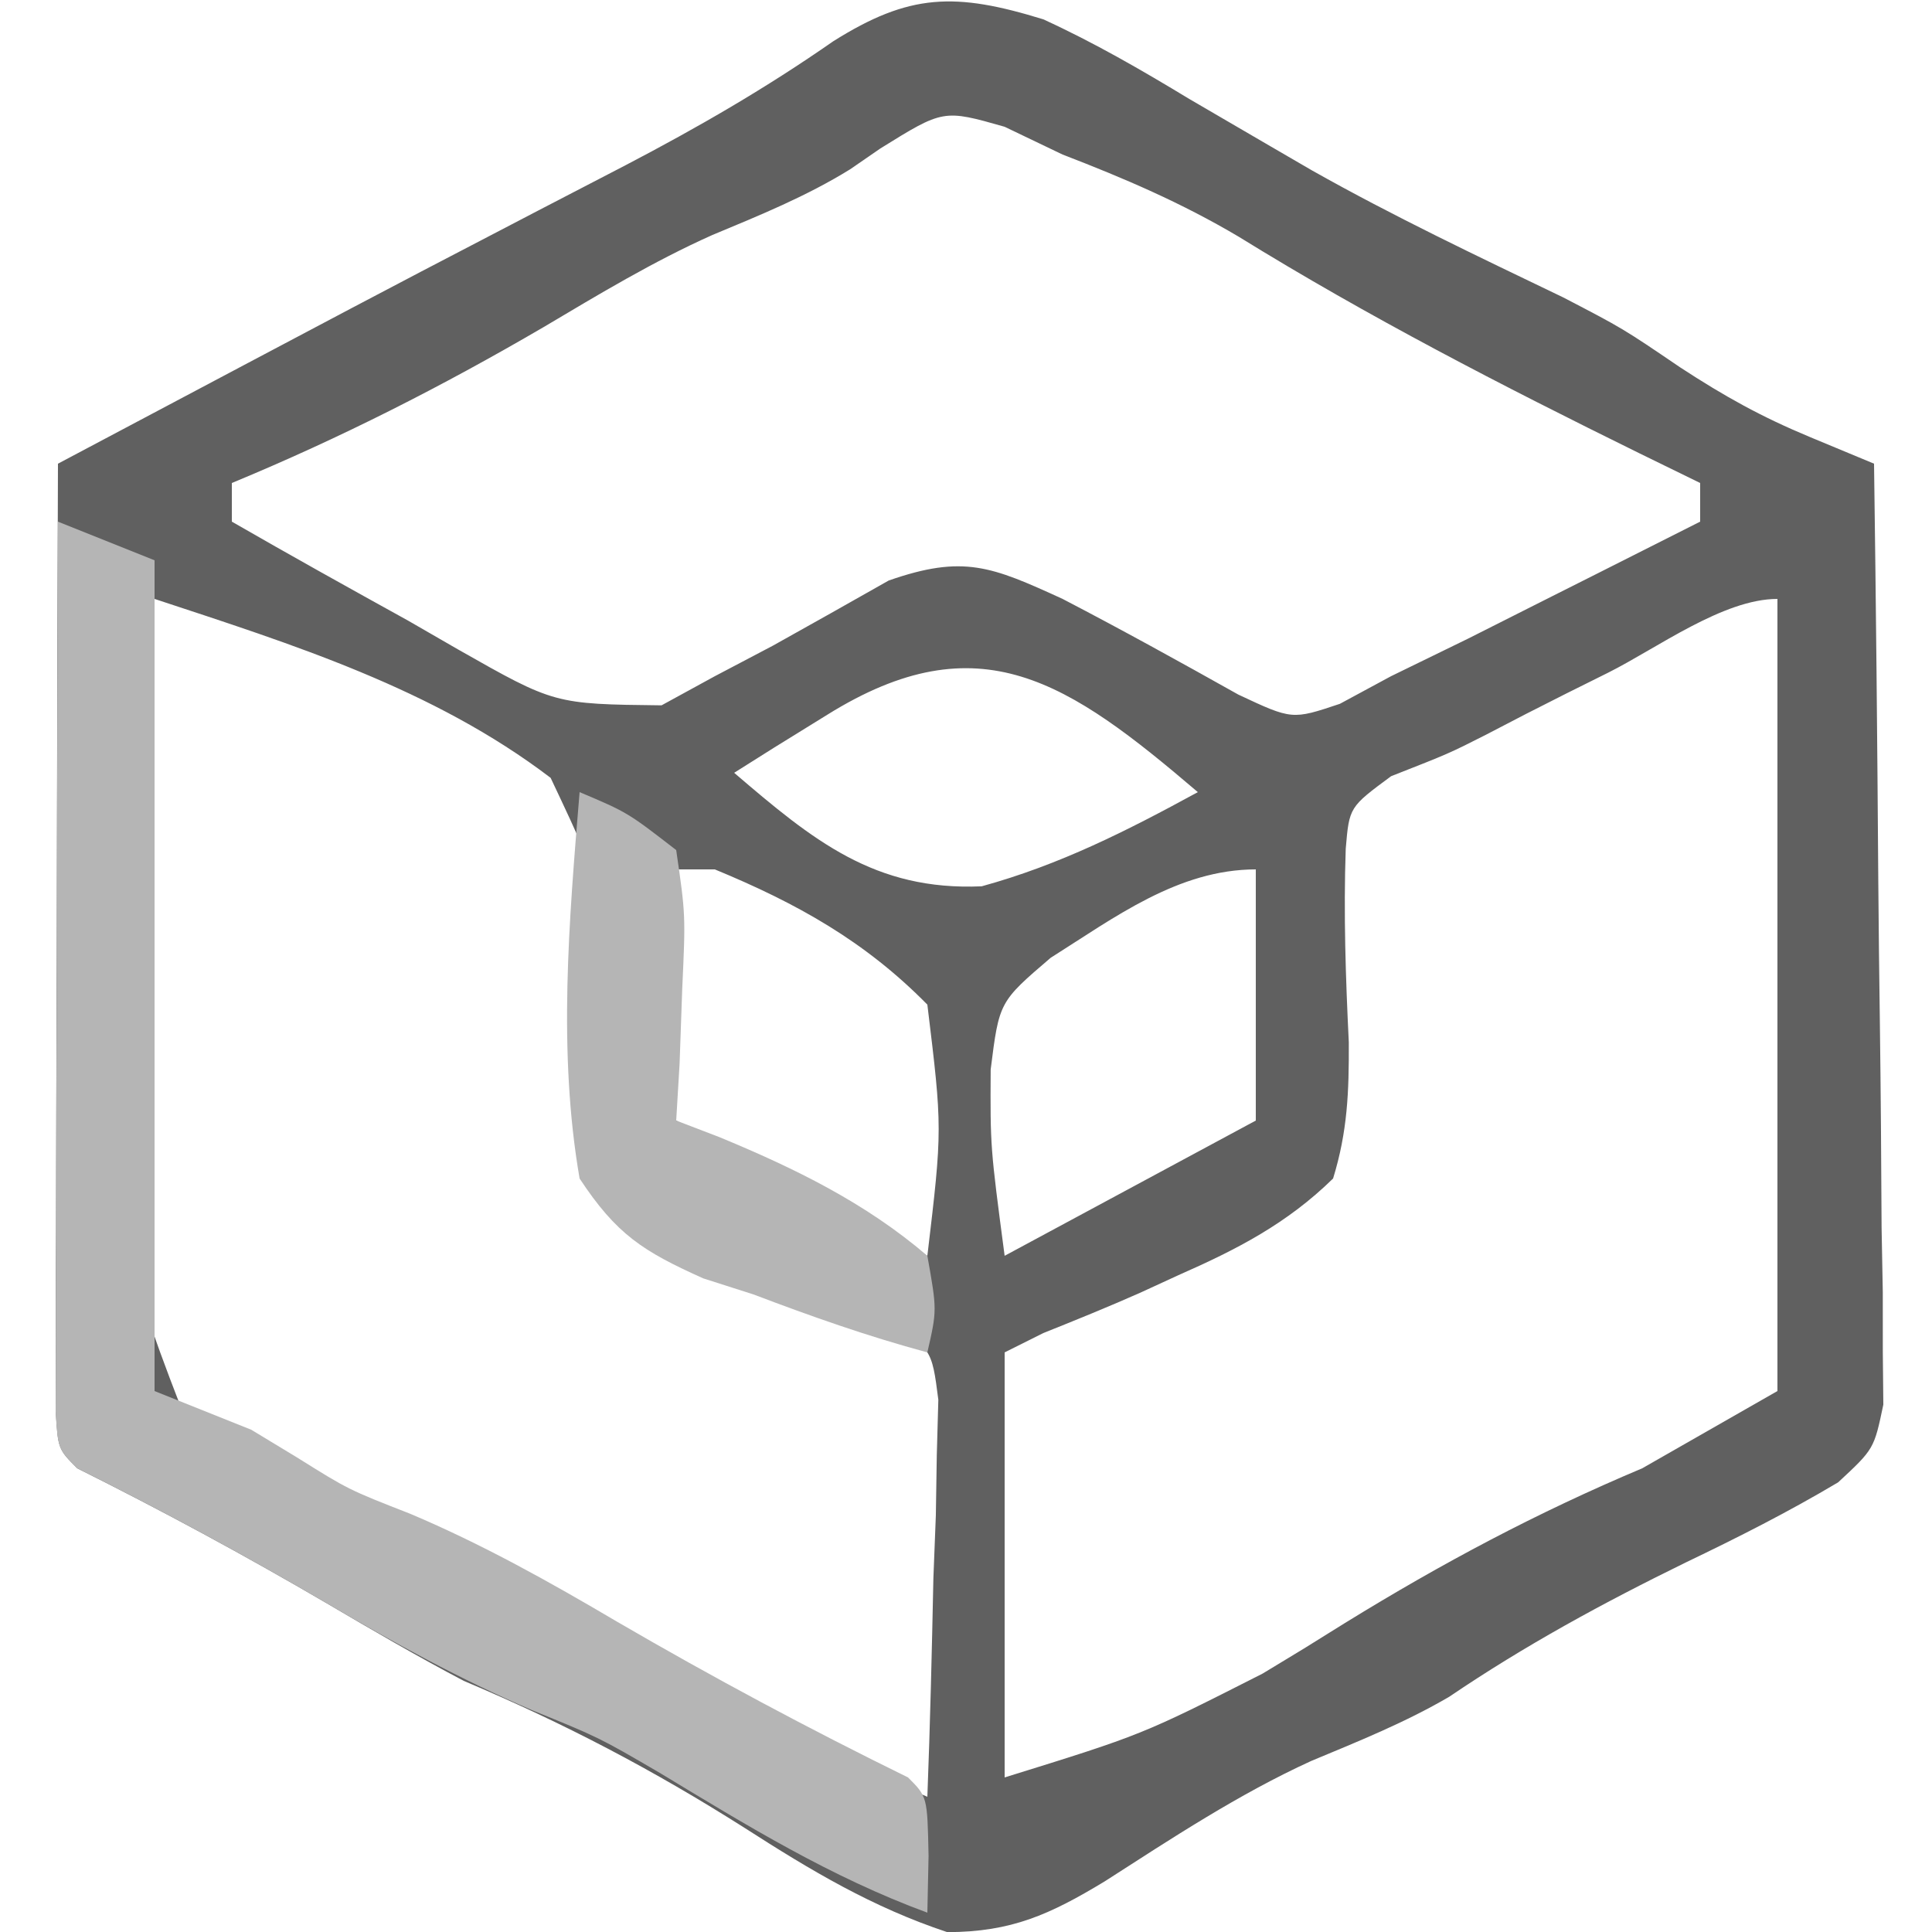
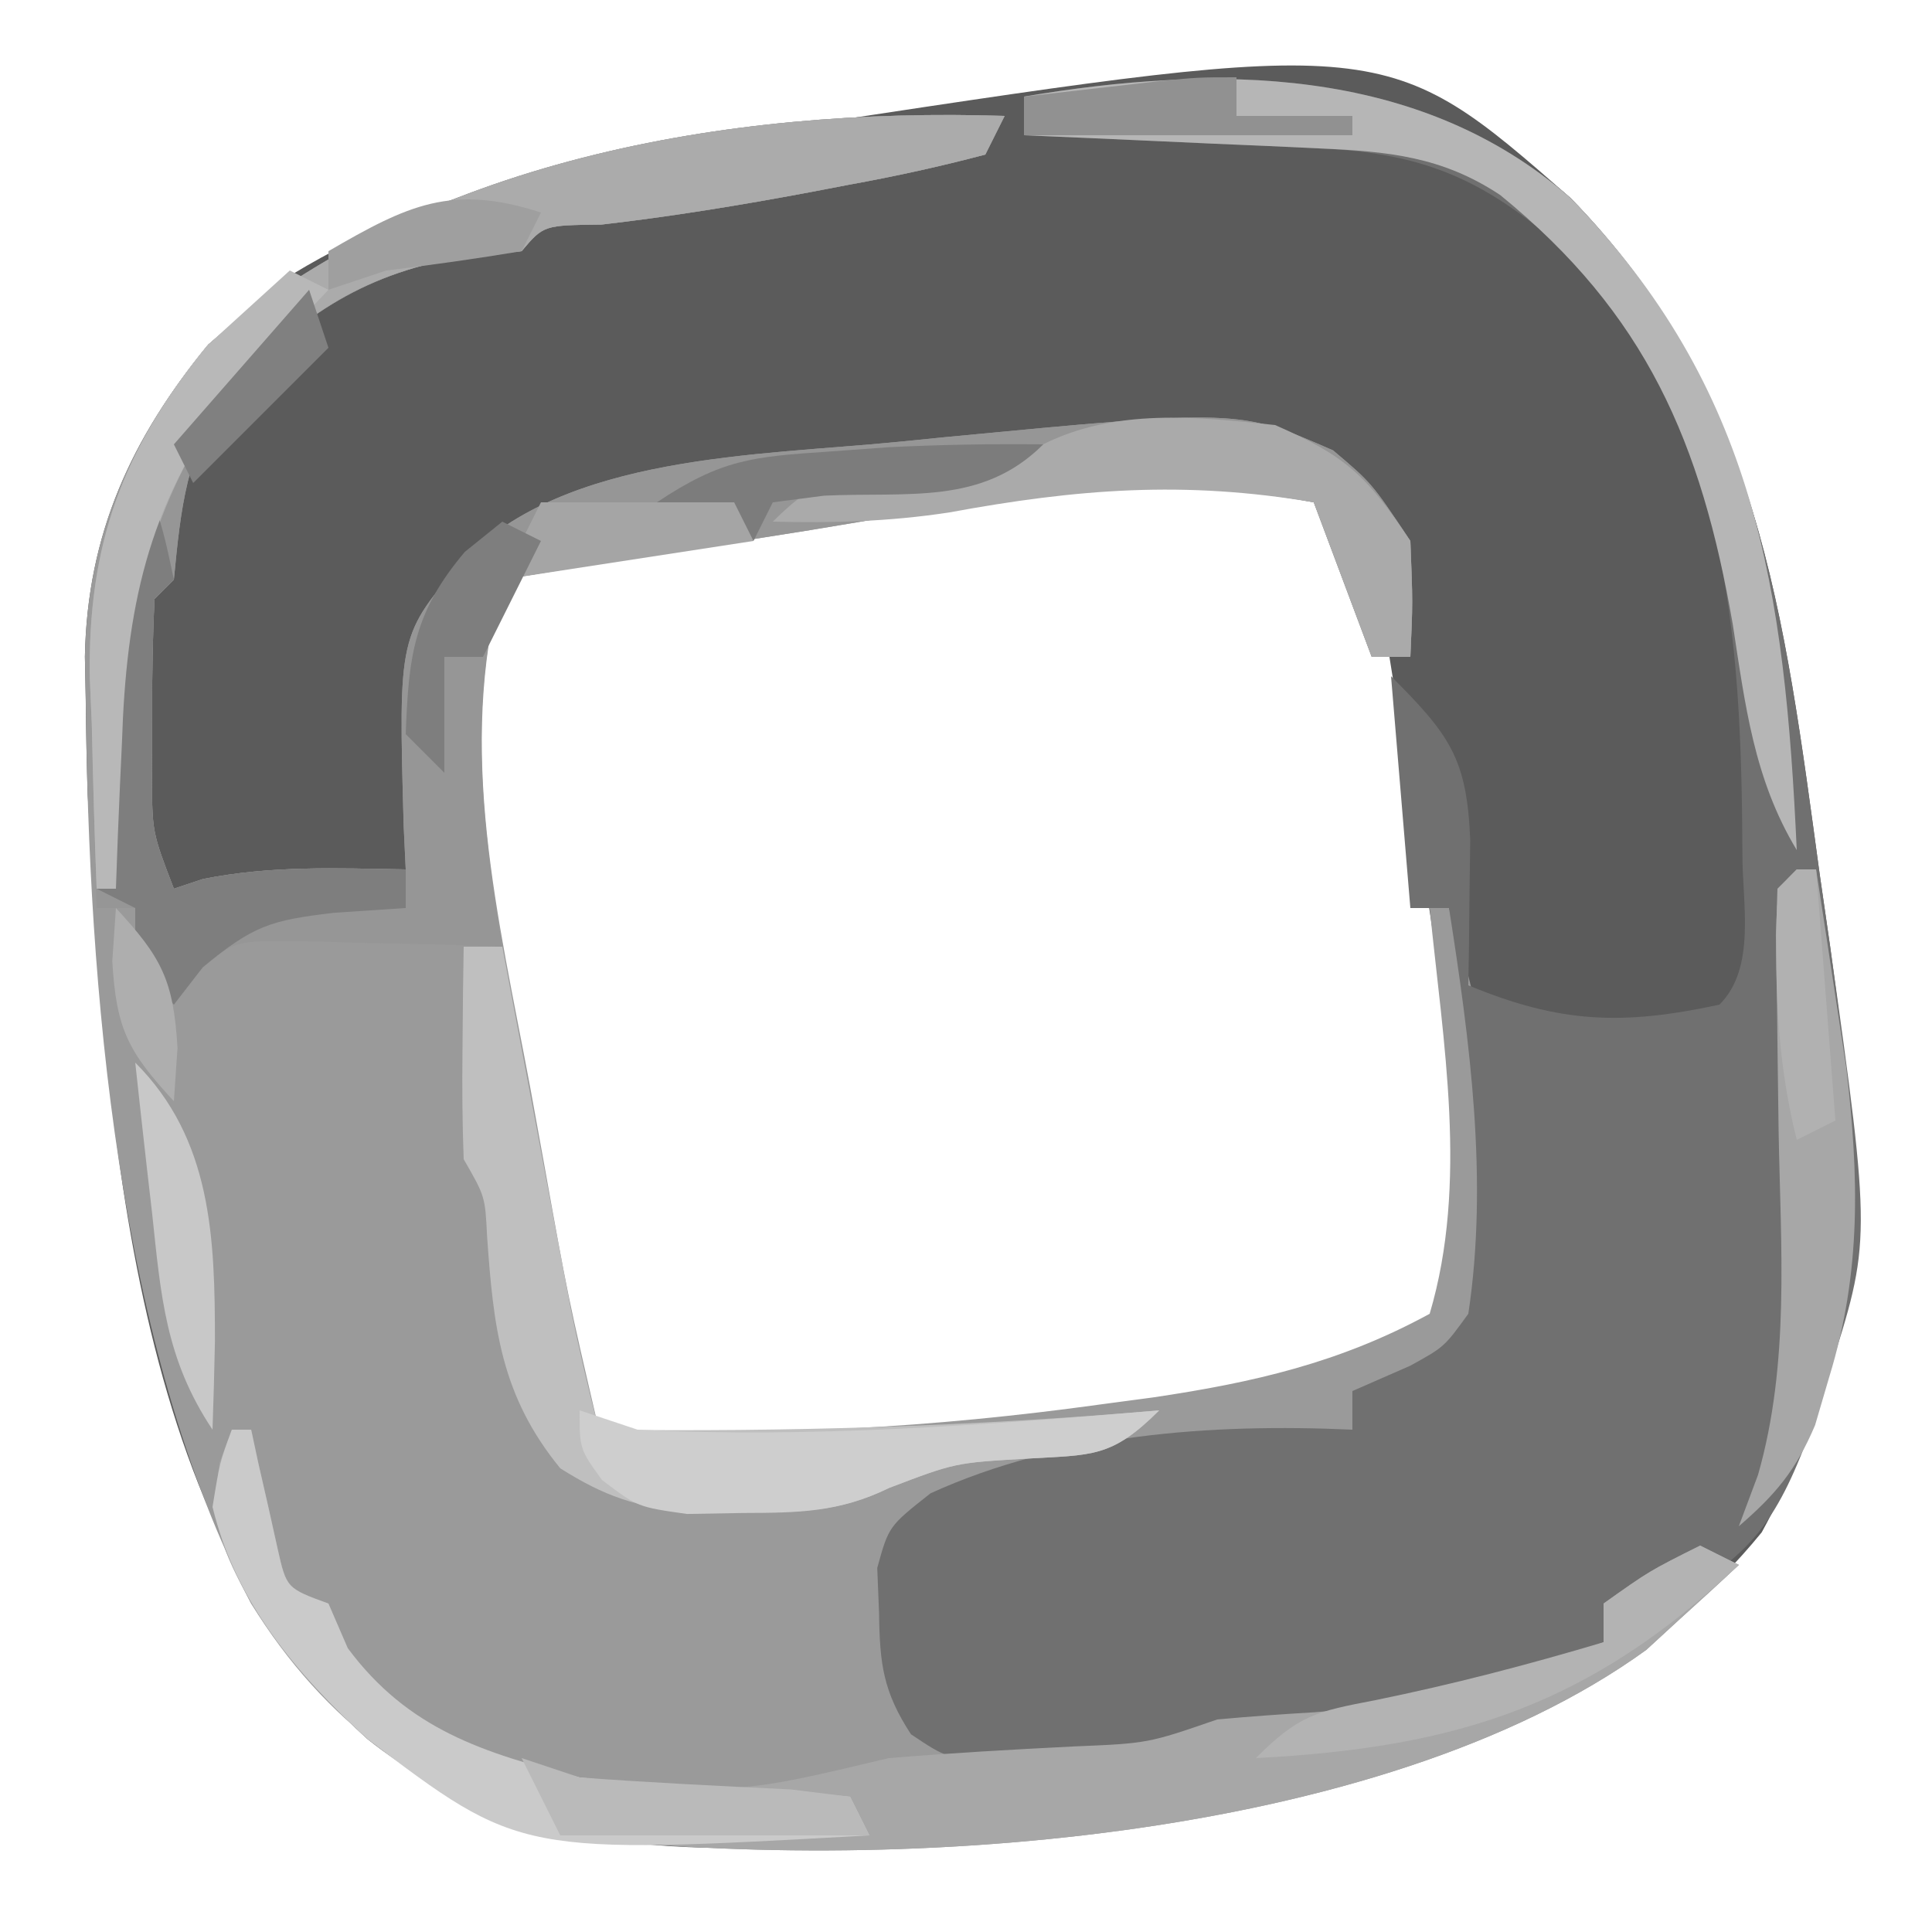
<svg xmlns="http://www.w3.org/2000/svg" version="1.1" width="100" height="100">
-   <path d="M0 0 C2.633 1.205 5.087 2.626 7.562 4.125 C8.966 4.947 10.371 5.766 11.777 6.582 C12.48 6.99 13.182 7.398 13.906 7.819 C18.142 10.208 22.532 12.287 26.914 14.395 C30 16 30 16 32.961 18.012 C35.271 19.523 37.185 20.583 39.69 21.624 C40.782 22.078 41.875 22.532 43 23 C43.101 30.208 43.171 37.416 43.22 44.625 C43.24 47.078 43.267 49.531 43.302 51.984 C43.35 55.506 43.373 59.028 43.391 62.551 C43.411 63.651 43.432 64.751 43.453 65.884 C43.454 67.416 43.454 67.416 43.454 68.978 C43.463 69.877 43.472 70.776 43.481 71.703 C43 74 43 74 41.143 75.725 C38.57 77.256 35.95 78.581 33.25 79.875 C28.981 81.965 24.945 84.157 21.012 86.824 C18.717 88.165 16.32 89.125 13.871 90.146 C10.11 91.863 6.636 94.159 3.162 96.391 C0.338 98.096 -1.646 98.999 -4.969 99.008 C-8.846 97.719 -12.013 95.826 -15.438 93.625 C-20.184 90.613 -24.801 88.19 -30 86 C-32.395 84.736 -34.729 83.375 -37.062 82 C-41.308 79.515 -45.598 77.198 -50 75 C-51 74 -51 74 -51.12 71.944 C-51.118 71.04 -51.116 70.136 -51.114 69.205 C-51.113 68.184 -51.113 67.163 -51.113 66.111 C-51.108 65.001 -51.103 63.89 -51.098 62.746 C-51.096 61.616 -51.095 60.485 -51.093 59.32 C-51.088 55.693 -51.075 52.065 -51.062 48.438 C-51.057 45.985 -51.053 43.533 -51.049 41.08 C-51.038 35.053 -51.021 29.027 -51 23 C-34.472 14.237 -34.472 14.237 -28.465 11.109 C-27.698 10.71 -26.932 10.31 -26.143 9.898 C-24.638 9.115 -23.133 8.334 -21.627 7.555 C-17.871 5.592 -14.357 3.565 -10.879 1.141 C-6.923 -1.35 -4.562 -1.406 0 0 Z M-8.438 6.688 C-8.952 7.042 -9.466 7.396 -9.996 7.762 C-12.277 9.171 -14.668 10.138 -17.138 11.168 C-20.179 12.527 -23.015 14.24 -25.875 15.938 C-31.122 19.001 -36.384 21.676 -42 24 C-42 24.66 -42 25.32 -42 26 C-38.976 27.742 -35.929 29.437 -32.875 31.125 C-32.019 31.619 -31.163 32.112 -30.281 32.621 C-25.305 35.445 -25.305 35.445 -19.758 35.508 C-18.848 35.01 -17.938 34.513 -17 34 C-15.515 33.219 -15.515 33.219 -14 32.422 C-11.996 31.305 -9.996 30.18 -8 29.047 C-4.133 27.698 -2.68 28.316 1 30 C4.067 31.595 7.083 33.262 10.098 34.953 C12.88 36.258 12.88 36.258 15.352 35.43 C16.226 34.958 17.1 34.486 18 34 C19.328 33.349 20.658 32.701 21.988 32.055 C23.431 31.33 24.872 30.604 26.312 29.875 C27.053 29.502 27.794 29.13 28.557 28.746 C30.372 27.833 32.186 26.917 34 26 C34 25.34 34 24.68 34 24 C32.961 23.492 31.922 22.984 30.852 22.461 C23.759 18.969 16.836 15.406 10.105 11.246 C7.152 9.498 4.205 8.233 1 7 C0.01 6.526 -0.98 6.051 -2 5.562 C-5.171 4.658 -5.171 4.658 -8.438 6.688 Z M-46 30 C-46.248 35.729 -46.429 41.455 -46.549 47.188 C-46.6 49.136 -46.668 51.083 -46.754 53.03 C-47.732 63.891 -47.732 63.891 -43.976 73.538 C-41.343 75.151 -38.953 76.122 -36 77 C-34.762 77.529 -33.53 78.071 -32.305 78.629 C-30.669 79.308 -30.669 79.308 -29 80 C-26.684 81.285 -24.399 82.584 -22.125 83.938 C-16.887 87.034 -11.598 89.615 -6 92 C-5.855 88.23 -5.766 84.46 -5.688 80.688 C-5.625 79.08 -5.625 79.08 -5.561 77.439 C-5.544 76.411 -5.528 75.383 -5.512 74.324 C-5.486 73.376 -5.459 72.428 -5.432 71.452 C-5.774 68.782 -5.774 68.782 -8.312 67.261 C-10.357 66.302 -12.424 65.39 -14.5 64.5 C-15.655 64.005 -16.81 63.51 -18 63 C-18.901 62.662 -19.802 62.325 -20.73 61.977 C-23 60 -23 60 -23.235 58.122 C-23.172 56.559 -23.086 54.996 -22.981 53.435 C-22.382 45.856 -22.382 45.856 -25.499 39.262 C-31.574 34.638 -38.836 32.364 -46 30 Z M29.25 33.812 C28.533 34.169 27.817 34.525 27.078 34.893 C25.677 35.594 24.282 36.31 22.895 37.039 C21 38 21 38 18.004 39.176 C15.838 40.776 15.838 40.776 15.655 42.932 C15.539 46.284 15.65 49.604 15.814 52.953 C15.824 55.506 15.752 57.556 15 60 C12.618 62.332 10.032 63.666 7 65 C6.338 65.304 5.677 65.609 4.995 65.922 C3.346 66.652 1.674 67.33 0 68 C-0.99 68.495 -0.99 68.495 -2 69 C-2 76.26 -2 83.52 -2 91 C5.115 88.792 5.115 88.792 11.352 85.625 C12.058 85.197 12.764 84.769 13.492 84.328 C14.196 83.89 14.9 83.452 15.625 83 C20.652 79.904 25.543 77.298 31 75 C34.465 73.02 34.465 73.02 38 71 C38 57.47 38 43.94 38 30 C35.197 30 31.791 32.535 29.25 33.812 Z M-11.188 36 C-12.539 36.835 -12.539 36.835 -13.918 37.688 C-14.605 38.121 -15.292 38.554 -16 39 C-11.922 42.495 -8.723 45.121 -3.188 44.875 C0.85 43.767 4.337 41.999 8 40 C1.32 34.302 -3.308 31.088 -11.188 36 Z M-19 44 C-19 48.29 -19 52.58 -19 57 C-14.71 59.31 -10.42 61.62 -6 64 C-5.22 57.419 -5.22 57.419 -6 51 C-9.224 47.718 -12.764 45.749 -17 44 C-17.66 44 -18.32 44 -19 44 Z M0.379 48.578 C-2.282 50.855 -2.282 50.855 -2.723 54.359 C-2.745 58.362 -2.745 58.362 -2 64 C2.29 61.69 6.58 59.38 11 57 C11 52.71 11 48.42 11 44 C6.983 44 3.684 46.493 0.379 48.578 Z " fill="#606060" transform="translate(54,1)" />
-   <path d="M0 0 C2.475 0.99 2.475 0.99 5 2 C5 16.19 5 30.38 5 45 C6.65 45.66 8.3 46.32 10 47 C10.784 47.474 11.568 47.949 12.375 48.438 C15.032 50.102 15.032 50.102 18.23 51.352 C21.967 52.93 25.448 54.879 28.938 56.938 C33.879 59.813 38.867 62.484 44 65 C45 66 45 66 45.062 69.062 C45.042 70.032 45.021 71.001 45 72 C40.004 70.161 35.675 67.499 31.133 64.754 C28.006 62.931 28.006 62.931 24.559 61.527 C20.83 59.927 17.426 58.055 13.938 56 C9.692 53.515 5.402 51.198 1 49 C0 48 0 48 -0.12 46.057 C-0.118 45.207 -0.116 44.356 -0.114 43.48 C-0.113 42.519 -0.113 41.558 -0.113 40.568 C-0.108 39.524 -0.103 38.479 -0.098 37.402 C-0.096 36.338 -0.095 35.274 -0.093 34.178 C-0.088 30.765 -0.075 27.351 -0.062 23.938 C-0.057 21.63 -0.053 19.322 -0.049 17.014 C-0.038 11.342 -0.021 5.671 0 0 Z " fill="#B5B5B5" transform="translate(3,27)" />
-   <path d="M0 0 C2.48 1.051 2.48 1.051 5 3 C5.488 6.355 5.488 6.355 5.312 10.188 C5.267 11.46 5.222 12.732 5.176 14.043 C5.118 15.019 5.06 15.995 5 17 C5.736 17.282 6.472 17.565 7.23 17.855 C11.116 19.461 14.79 21.251 18 24 C18.5 26.812 18.5 26.812 18 29 C14.925 28.171 11.977 27.131 9 26 C8.141 25.725 7.283 25.451 6.398 25.168 C3.273 23.764 1.908 22.893 0 20 C-1.138 13.425 -0.543 6.616 0 0 Z " fill="#B5B5B5" transform="translate(30,41)" />
+   <path d="M0 0 C9.762 10.007 11.054 21.511 12.898 35.004 C13.076 36.231 13.253 37.458 13.436 38.723 C15.007 49.936 15.495 58.839 9.898 69.066 C-0.599 81.963 -17.83 82.698 -33.289 84.754 C-43.435 85.783 -53.881 86.456 -62.289 79.754 C-74.853 68.403 -75.761 46.754 -76.75 30.906 C-76.801 29.252 -76.836 27.597 -76.852 25.941 C-76.873 24.852 -76.873 24.852 -76.895 23.741 C-76.773 17.377 -74.487 12.423 -70.5 7.582 C-69.894 7.061 -69.288 6.54 -68.664 6.004 C-68.074 5.473 -67.483 4.942 -66.875 4.395 C-59.122 -0.524 -50.757 -2.145 -41.789 -3.434 C-40.726 -3.598 -39.662 -3.762 -38.566 -3.932 C-9.518 -8.333 -9.518 -8.333 0 0 Z M-36.048 15.65 C-38.178 16.006 -40.311 16.336 -42.445 16.664 C-43.808 16.885 -45.17 17.108 -46.531 17.332 C-47.757 17.532 -48.983 17.732 -50.246 17.938 C-53.295 18.755 -54.442 19.265 -56.289 21.754 C-59.711 28.598 -56.211 38.936 -54.914 46.004 C-54.692 47.27 -54.471 48.536 -54.242 49.84 C-53.152 57.097 -53.152 57.097 -50.289 63.754 C-43.267 67.265 -31.926 64.472 -24.414 63.441 C-23.523 63.324 -22.632 63.206 -21.714 63.085 C-16.463 62.315 -11.962 61.322 -7.289 58.754 C-5.196 55.637 -5.125 53.45 -5.547 49.777 C-5.712 48.323 -5.712 48.323 -5.88 46.839 C-6.565 41.671 -7.321 36.523 -8.164 31.379 C-8.325 30.326 -8.486 29.273 -8.652 28.188 C-8.902 26.662 -8.902 26.662 -9.156 25.105 C-9.302 24.196 -9.447 23.287 -9.597 22.35 C-10.395 19.355 -11.435 17.239 -13.289 14.754 C-20.888 12.794 -28.436 14.367 -36.048 15.65 Z " fill="#5B5B5B" transform="translate(81.28906,10.24609)" />
+   <path d="M0 0 C-0.33 0.66 -0.66 1.32 -1 2 C-3.367 2.624 -5.66 3.127 -8.062 3.562 C-8.743 3.693 -9.423 3.823 -10.124 3.957 C-13.696 4.626 -17.264 5.209 -20.875 5.625 C-23.863 5.657 -23.863 5.657 -25 7 C-26.052 7.103 -27.104 7.206 -28.188 7.312 C-33.516 8.273 -36.531 10.531 -40.312 14.312 C-42.351 17.559 -42.637 20.22 -43 24 C-43.33 24.33 -43.66 24.66 -44 25 C-44.099 26.956 -44.13 28.916 -44.125 30.875 C-44.128 31.945 -44.13 33.015 -44.133 34.117 C-44.128 37.07 -44.128 37.07 -43 40 C-42.258 39.752 -42.258 39.752 -41.5 39.5 C-37.966 38.793 -34.603 38.94 -31 39 C-31.035 38.264 -31.07 37.528 -31.105 36.77 C-31.38 26.863 -31.38 26.863 -28 23 C-22.724 17.521 -12.731 17.584 -5.562 16.875 C-4.733 16.792 -3.903 16.71 -3.048 16.624 C12.119 15.177 12.119 15.177 17 17.312 C19 19 19 19 21 22 C21.125 25.188 21.125 25.188 21 28 C20.34 28 19.68 28 19 28 C18.01 25.36 17.02 22.72 16 20 C7.105 18.31 -1.258 19.986 -10.062 21.438 C-11.611 21.684 -13.16 21.929 -14.709 22.174 C-18.475 22.77 -22.238 23.381 -26 24 C-28.402 32.836 -26.21 41.444 -24.562 50.25 C-24.332 51.516 -24.102 52.782 -23.865 54.086 C-22.612 61.082 -22.612 61.082 -21 68 C-12.192 68.365 -3.731 67.901 5 66.688 C6.325 66.511 6.325 66.511 7.677 66.331 C12.881 65.559 17.36 64.536 22 62 C24.008 55.223 22.689 47.952 22 41 C22.33 41 22.66 41 23 41 C25.111 47.727 26.323 55.005 25 62 C20.98 66 20.98 66 18 66 C18 66.66 18 67.32 18 68 C17.445 68.08 16.891 68.161 16.319 68.244 C13.795 68.614 11.273 68.994 8.75 69.375 C7.877 69.501 7.005 69.628 6.105 69.758 C5.261 69.887 4.417 70.016 3.547 70.148 C2.772 70.264 1.997 70.379 1.198 70.498 C-1.109 71.025 -2.934 71.86 -5 73 C-5.054 74.458 -5.093 75.916 -5.125 77.375 C-5.148 78.187 -5.171 78.999 -5.195 79.836 C-5.214 82.213 -5.214 82.213 -3 84 C-0.17 84.282 -0.17 84.282 3 84.188 C4.609 84.178 4.609 84.178 6.25 84.168 C8.961 84.183 8.961 84.183 11 83 C12.685 82.844 14.373 82.725 16.062 82.625 C21.405 82.195 26.027 80.952 31 79 C31 78.34 31 77.68 31 77 C33.375 75.312 33.375 75.312 36 74 C36.66 74.33 37.32 74.66 38 75 C36.99 75.949 35.966 76.883 34.938 77.812 C34.369 78.335 33.801 78.857 33.215 79.395 C19.361 89.437 -6.386 91.054 -23 89 C-29.906 87.067 -35.231 83.129 -39 77 C-45.953 63.64 -47.424 45.074 -47.562 30.188 C-47.584 29.098 -47.584 29.098 -47.606 27.987 C-47.484 21.623 -45.198 16.669 -41.211 11.828 C-30.122 2.296 -14.391 -0.464 0 0 Z " fill="#9A9A9A" transform="translate(52,6)" />
+   <path d="M0 0 C9.762 10.007 11.054 21.511 12.898 35.004 C13.076 36.231 13.253 37.458 13.436 38.723 C15.573 53.975 15.573 53.975 13.336 60.941 C12.953 62.169 12.953 62.169 12.562 63.422 C10.797 68.257 9.468 70.433 4.711 72.754 C3.721 72.754 2.731 72.754 1.711 72.754 C1.711 73.414 1.711 74.074 1.711 74.754 C-4.209 77.897 -9.304 79.248 -16.004 79.578 C-18.319 79.612 -18.319 79.612 -20.289 80.754 C-22.264 80.902 -24.246 80.975 -26.227 81.004 C-27.287 81.03 -28.348 81.055 -29.441 81.082 C-32.289 80.754 -32.289 80.754 -34.137 79.52 C-35.579 77.31 -35.754 75.883 -35.789 73.254 C-35.82 72.48 -35.851 71.707 -35.883 70.91 C-35.289 68.754 -35.289 68.754 -33.125 67.047 C-26.412 63.986 -18.604 63.421 -11.289 63.754 C-11.289 63.094 -11.289 62.434 -11.289 61.754 C-10.299 61.321 -9.309 60.888 -8.289 60.441 C-6.533 59.472 -6.533 59.472 -5.289 57.754 C-4.244 50.832 -5.21 43.635 -6.289 36.754 C-6.949 36.754 -7.609 36.754 -8.289 36.754 C-8.619 32.794 -8.949 28.834 -9.289 24.754 C-6.245 27.798 -5.357 29.017 -5.191 33.234 C-5.203 34.128 -5.215 35.021 -5.227 35.941 C-5.236 36.842 -5.245 37.744 -5.254 38.672 C-5.266 39.359 -5.277 40.046 -5.289 40.754 C-0.538 42.724 2.689 42.837 7.711 41.754 C9.628 39.837 8.886 36.484 8.898 33.941 C8.849 22.628 8.162 11.475 -0.066 2.902 C-4.217 -0.801 -7.33 -2.312 -12.957 -2.562 C-14.296 -2.625 -14.296 -2.625 -15.662 -2.689 C-16.591 -2.729 -17.52 -2.768 -18.477 -2.809 C-19.417 -2.852 -20.357 -2.895 -21.326 -2.939 C-23.647 -3.045 -25.968 -3.148 -28.289 -3.246 C-28.289 -3.906 -28.289 -4.566 -28.289 -5.246 C-18.443 -6.915 -7.862 -6.884 0 0 Z " fill="#707070" transform="translate(81.28906,10.24609)" />
+   <path d="M0 0 C-0.33 0.66 -0.66 1.32 -1 2 C-3.367 2.624 -5.66 3.127 -8.062 3.562 C-8.743 3.693 -9.423 3.823 -10.124 3.957 C-13.696 4.626 -17.264 5.209 -20.875 5.625 C-23.863 5.657 -23.863 5.657 -25 7 C-26.052 7.103 -27.104 7.206 -28.188 7.312 C-33.516 8.273 -36.531 10.531 -40.312 14.312 C-42.351 17.559 -42.637 20.22 -43 24 C-43.33 24.33 -43.66 24.66 -44 25 C-44.099 26.956 -44.13 28.916 -44.125 30.875 C-44.128 31.945 -44.13 33.015 -44.133 34.117 C-44.128 37.07 -44.128 37.07 -43 40 C-42.258 39.752 -42.258 39.752 -41.5 39.5 C-37.966 38.793 -34.603 38.94 -31 39 C-31.035 38.264 -31.07 37.528 -31.105 36.77 C-31.38 26.863 -31.38 26.863 -28 23 C-22.724 17.521 -12.731 17.584 -5.562 16.875 C-4.733 16.792 -3.903 16.71 -3.048 16.624 C12.119 15.177 12.119 15.177 17 17.312 C19 19 19 19 21 22 C21.125 25.188 21.125 25.188 21 28 C20.34 28 19.68 28 19 28 C18.01 25.36 17.02 22.72 16 20 C7.105 18.31 -1.258 19.986 -10.062 21.438 C-11.611 21.684 -13.16 21.929 -14.709 22.174 C-18.475 22.77 -22.238 23.381 -26 24 C-27.774 30.352 -27.068 36.594 -26 43 C-27.464 42.948 -27.464 42.948 -28.957 42.895 C-30.229 42.867 -31.502 42.84 -32.812 42.812 C-34.077 42.778 -35.342 42.743 -36.645 42.707 C-39.966 42.692 -39.966 42.692 -41.949 44.512 C-42.469 45.248 -42.469 45.248 -43 46 C-43.66 45.34 -44.32 44.68 -45 44 C-45 43.01 -45 42.02 -45 41 C-45.66 41 -46.32 41 -47 41 C-47.109 37.999 -47.188 35.002 -47.25 32 C-47.284 31.161 -47.317 30.322 -47.352 29.457 C-47.462 22.324 -45.754 17.343 -41.211 11.828 C-30.122 2.296 -14.391 -0.464 0 0 Z " fill="#969696" transform="translate(52,6)" />
+   <path d="M0 0 C0.33 0 0.66 0 1 0 C1.182 0.849 1.182 0.849 1.367 1.715 C1.535 2.448 1.702 3.182 1.875 3.938 C2.037 4.668 2.2 5.399 2.367 6.152 C2.83 8.207 2.83 8.207 5 9 C5.33 9.763 5.66 10.526 6 11.312 C9.136 15.526 12.966 16.811 18 18 C26.203 18.859 26.203 18.859 34 17 C37.197 16.736 40.387 16.556 43.59 16.395 C47.421 16.236 47.421 16.236 51 15 C52.685 14.844 54.373 14.725 56.062 14.625 C61.405 14.195 66.027 12.952 71 11 C71 10.34 71 9.68 71 9 C73.375 7.312 73.375 7.312 76 6 C76.99 6.495 76.99 6.495 78 7 C76.99 7.949 75.966 8.883 74.938 9.812 C74.369 10.335 73.801 10.857 73.215 11.395 C59.361 21.437 33.614 23.054 17 21 C9.954 19.028 5.01 15.077 1 9 C-0.523 6.153 -1.14 4.861 -0.625 1.688 C-0.419 1.131 -0.212 0.574 0 0 Z " fill="#A7A7A7" transform="translate(12,74)" />
+   <path d="M0 0 C0.66 0 1.32 0 2 0 C2.116 0.615 2.232 1.23 2.351 1.864 C2.879 4.66 3.408 7.455 3.938 10.25 C4.211 11.702 4.211 11.702 4.49 13.184 C4.667 14.118 4.845 15.053 5.027 16.016 C5.19 16.874 5.352 17.733 5.519 18.618 C5.953 20.765 6.449 22.88 7 25 C16.739 25.123 26.291 24.838 36 24 C33.527 26.473 32.538 26.297 29.125 26.5 C25.431 26.715 25.431 26.715 22.023 28.016 C19.413 29.285 17.39 29.266 14.5 29.25 C13.562 29.255 12.623 29.26 11.656 29.266 C8.917 28.992 7.312 28.461 5 27 C1.913 23.227 1.543 19.691 1.211 14.988 C1.11 12.927 1.11 12.927 0 11 C-0.07 9.126 -0.084 7.25 -0.062 5.375 C-0.053 4.372 -0.044 3.369 -0.035 2.336 C-0.024 1.565 -0.012 0.794 0 0 Z " fill="#BFBFBF" transform="translate(24,49)" />
+   <path d="M0 0 C-0.33 0.66 -0.66 1.32 -1 2 C-3.367 2.624 -5.66 3.127 -8.062 3.562 C-8.743 3.693 -9.423 3.823 -10.124 3.957 C-13.696 4.626 -17.264 5.209 -20.875 5.625 C-23.863 5.657 -23.863 5.657 -25 7 C-26.052 7.103 -27.104 7.206 -28.188 7.312 C-33.478 8.266 -36.528 10.444 -40.188 14.312 C-44.212 20.28 -45.461 25.379 -45.688 32.438 C-45.722 33.169 -45.756 33.901 -45.791 34.654 C-45.873 36.436 -45.938 38.218 -46 40 C-46.33 40 -46.66 40 -47 40 C-47.109 37.166 -47.188 34.335 -47.25 31.5 C-47.284 30.709 -47.317 29.917 -47.352 29.102 C-47.466 22.143 -45.638 17.202 -41.211 11.828 C-30.122 2.296 -14.391 -0.464 0 0 Z " fill="#ABABAB" transform="translate(52,6)" />
+   <path d="M0 0 C9.628 9.87 11.089 20.275 11.711 33.754 C9.491 30.08 9.042 26.231 8.398 22.066 C6.763 12.646 3.919 6.005 -3.641 -0.152 C-6.651 -2.15 -9.449 -2.406 -12.957 -2.562 C-13.85 -2.604 -14.742 -2.646 -15.662 -2.689 C-16.591 -2.729 -17.52 -2.768 -18.477 -2.809 C-19.417 -2.852 -20.357 -2.895 -21.326 -2.939 C-23.647 -3.045 -25.968 -3.148 -28.289 -3.246 C-28.289 -3.906 -28.289 -4.566 -28.289 -5.246 C-18.443 -6.915 -7.862 -6.884 0 0 Z " fill="#B6B6B6" transform="translate(81.28906,10.24609)" />
+   <path d="M0 0 C0.33 0 0.66 0 1 0 C1.182 0.849 1.182 0.849 1.367 1.715 C1.535 2.448 1.702 3.182 1.875 3.938 C2.037 4.668 2.2 5.399 2.367 6.152 C2.83 8.207 2.83 8.207 5 9 C5.33 9.763 5.66 10.526 6 11.312 C9.123 15.51 13.013 16.734 18 18 C21.74 18.399 25.432 18.621 29.191 18.727 C30.118 18.817 31.045 18.907 32 19 C32.495 19.99 32.495 19.99 33 21 C14.922 22.009 14.922 22.009 7 16 C3.327 12.627 0.2 8.935 -1 4 C-0.625 1.688 -0.625 1.688 0 0 Z " fill="#CACACA" transform="translate(12,74)" />
+   <path d="M0 0 C3.686 1.613 4.754 2.63 7 6 C7.125 9.188 7.125 9.188 7 12 C6.34 12 5.68 12 5 12 C4.01 9.36 3.02 6.72 2 4 C-4.686 2.867 -10.223 3.299 -16.887 4.527 C-19.977 4.996 -22.88 5.08 -26 5 C-23.527 2.527 -22.538 2.703 -19.125 2.5 C-16.401 2.337 -14.436 2.219 -11.988 0.988 C-8.244 -0.873 -4.076 -0.436 0 0 Z " fill="#AAAAAA" transform="translate(66,22)" />
+   <path d="M0 0 C0.33 0 0.66 0 1 0 C1.34 2.187 1.671 4.374 2 6.562 C2.186 7.781 2.371 8.999 2.562 10.254 C3.218 15.867 3.352 20.82 1.688 26.25 C1.444 27.08 1.2 27.91 0.949 28.766 C-0.044 31.105 -1.092 32.353 -3 34 C-2.671 33.121 -2.343 32.242 -2.004 31.336 C-0.352 25.56 -0.83 19.575 -0.938 13.625 C-0.972 11.263 -1.002 8.901 -1.027 6.539 C-1.045 5.5 -1.063 4.46 -1.082 3.389 C-1 1 -1 1 0 0 Z " fill="#A7A7A7" transform="translate(93,45)" />
+   <path d="M0 0 C0.562 1.938 0.562 1.938 1 4 C0.67 4.33 0.34 4.66 0 5 C-0.099 6.956 -0.13 8.916 -0.125 10.875 C-0.128 11.945 -0.13 13.015 -0.133 14.117 C-0.128 17.07 -0.128 17.07 1 20 C1.742 19.753 1.742 19.753 2.5 19.5 C6.034 18.793 9.397 18.94 13 19 C13 19.66 13 20.32 13 21 C11.762 21.082 10.525 21.165 9.25 21.25 C6.011 21.635 5.121 21.9 2.5 24.062 C2.005 24.702 1.51 25.341 1 26 C0.34 25.34 -0.32 24.68 -1 24 C-1 23.01 -1 22.02 -1 21 C-1.66 20.67 -2.32 20.34 -3 20 C-2.886 17.416 -2.759 14.833 -2.625 12.25 C-2.594 11.52 -2.563 10.791 -2.531 10.039 C-2.325 6.261 -2.085 3.221 0 0 Z " fill="#7E7E7E" transform="translate(8,26)" />
+   <path d="M0 0 C0.99 0.33 1.98 0.66 3 1 C12.014 1.453 21.021 0.754 30 0 C27.527 2.473 26.538 2.297 23.125 2.5 C19.434 2.714 19.434 2.714 16.027 4.012 C13.407 5.289 11.341 5.301 8.438 5.312 C7.487 5.329 6.537 5.346 5.559 5.363 C3 5 3 5 1.16 3.605 C0 2 0 2 0 0 Z " fill="#CECECE" transform="translate(30,73)" />
+   <path d="M0 0 C0.66 0.33 1.32 0.66 2 1 C1.529 1.496 1.059 1.993 0.574 2.504 C-0.048 3.183 -0.671 3.863 -1.312 4.562 C-1.927 5.224 -2.542 5.885 -3.176 6.566 C-7.403 12.206 -8.469 17.614 -8.688 24.438 C-8.722 25.169 -8.756 25.901 -8.791 26.654 C-8.873 28.436 -8.938 30.218 -9 32 C-9.33 32 -9.66 32 -10 32 C-10.109 29.166 -10.188 26.335 -10.25 23.5 C-10.284 22.709 -10.317 21.917 -10.352 21.102 C-10.465 14.203 -8.653 9.262 -4.297 3.906 C-2.865 2.604 -1.432 1.302 0 0 Z " fill="#B8B8B8" transform="translate(15,14)" />
+   <path d="M0 0 C0.66 0.33 1.32 0.66 2 1 C-5.721 8.252 -12.49 10.449 -23 11 C-20.748 8.748 -19.855 8.586 -16.812 8 C-12.801 7.182 -8.922 6.168 -5 5 C-5 4.34 -5 3.68 -5 3 C-2.625 1.312 -2.625 1.312 0 0 Z " fill="#B3B3B3" transform="translate(88,80)" />
+   <path d="M0 0 C0.99 0.33 1.98 0.66 3 1 C6.647 1.27 10.293 1.446 13.945 1.621 C14.953 1.746 15.961 1.871 17 2 C17.33 2.66 17.66 3.32 18 4 C12.72 4 7.44 4 2 4 C1.34 2.68 0.68 1.36 0 0 Z " fill="#BABABA" transform="translate(27,91)" />
+   <path d="M0 0 C3.97 3.97 4.125 9.08 4.125 14.438 C4.093 15.959 4.055 17.48 4 19 C1.562 15.343 1.328 12.067 0.875 7.812 C0.789 7.063 0.702 6.313 0.613 5.541 C0.402 3.695 0.2 1.848 0 0 Z " fill="#C8C8C8" transform="translate(7,55)" />
+   <path d="M0 0 C-3.173 3.173 -7.016 2.45 -11.348 2.656 C-12.661 2.826 -12.661 2.826 -14 3 C-14.33 3.66 -14.66 4.32 -15 5 C-17.475 4.01 -17.475 4.01 -20 3 C-16.659 0.773 -15.06 0.64 -11.125 0.375 C-9.582 0.263 -9.582 0.263 -8.008 0.148 C-5.331 0.016 -2.679 -0.03 0 0 Z " fill="#7C7C7C" transform="translate(54,23)" />
+   <path d="M0 0 C3.3 0 6.6 0 10 0 C10.33 0.66 10.66 1.32 11 2 C6.71 2.66 2.42 3.32 -2 4 C-1.34 2.68 -0.68 1.36 0 0 Z " fill="#A5A5A5" transform="translate(28,26)" />
+   <path d="M0 0 C0 0.66 0 1.32 0 2 C1.98 2 3.96 2 6 2 C6 2.33 6 2.66 6 3 C0.39 3 -5.22 3 -11 3 C-11 2.34 -11 1.68 -11 1 C-9.542 0.832 -8.083 0.666 -6.625 0.5 C-5.813 0.407 -5.001 0.314 -4.164 0.219 C-2 0 -2 0 0 0 Z " fill="#919191" transform="translate(64,4)" />
+   <path d="M0 0 C0.66 0.33 1.32 0.66 2 1 C1.01 2.98 0.02 4.96 -1 7 C-1.66 7 -2.32 7 -3 7 C-3 8.98 -3 10.96 -3 13 C-3.66 12.34 -4.32 11.68 -5 11 C-4.85 6.942 -4.592 4.699 -1.938 1.562 C-0.978 0.789 -0.978 0.789 0 0 Z " fill="#7E7E7E" transform="translate(26,27)" />
+   <path d="M0 0 C0.33 0 0.66 0 1 0 C1.33 4.29 1.66 8.58 2 13 C1.01 13.495 1.01 13.495 0 14 C-1.104 9.583 -1.151 5.526 -1 1 C-0.67 0.67 -0.34 0.34 0 0 Z " fill="#B1B1B1" transform="translate(93,45)" />
+   <path d="M0 0 C0.33 0.99 0.66 1.98 1 3 C-1.31 5.31 -3.62 7.62 -6 10 C-6.33 9.34 -6.66 8.68 -7 8 C-4.69 5.36 -2.38 2.72 0 0 Z " fill="#808080" transform="translate(16,15)" />
+   <path d="M0 0 C-0.33 0.66 -0.66 1.32 -1 2 C-3.325 2.387 -5.66 2.718 -8 3 C-8.99 3.33 -9.98 3.66 -11 4 C-11 3.34 -11 2.68 -11 2 C-6.897 -0.386 -4.614 -1.493 0 0 Z " fill="#9F9F9F" transform="translate(28,11)" />
+   <path d="M0 0 C2.354 2.551 2.983 3.71 3.188 7.25 C3.126 8.158 3.064 9.065 3 10 C0.646 7.449 0.017 6.29 -0.188 2.75 C-0.126 1.843 -0.064 0.935 0 0 Z " fill="#AEAEAE" transform="translate(6,47)" />
</svg>
